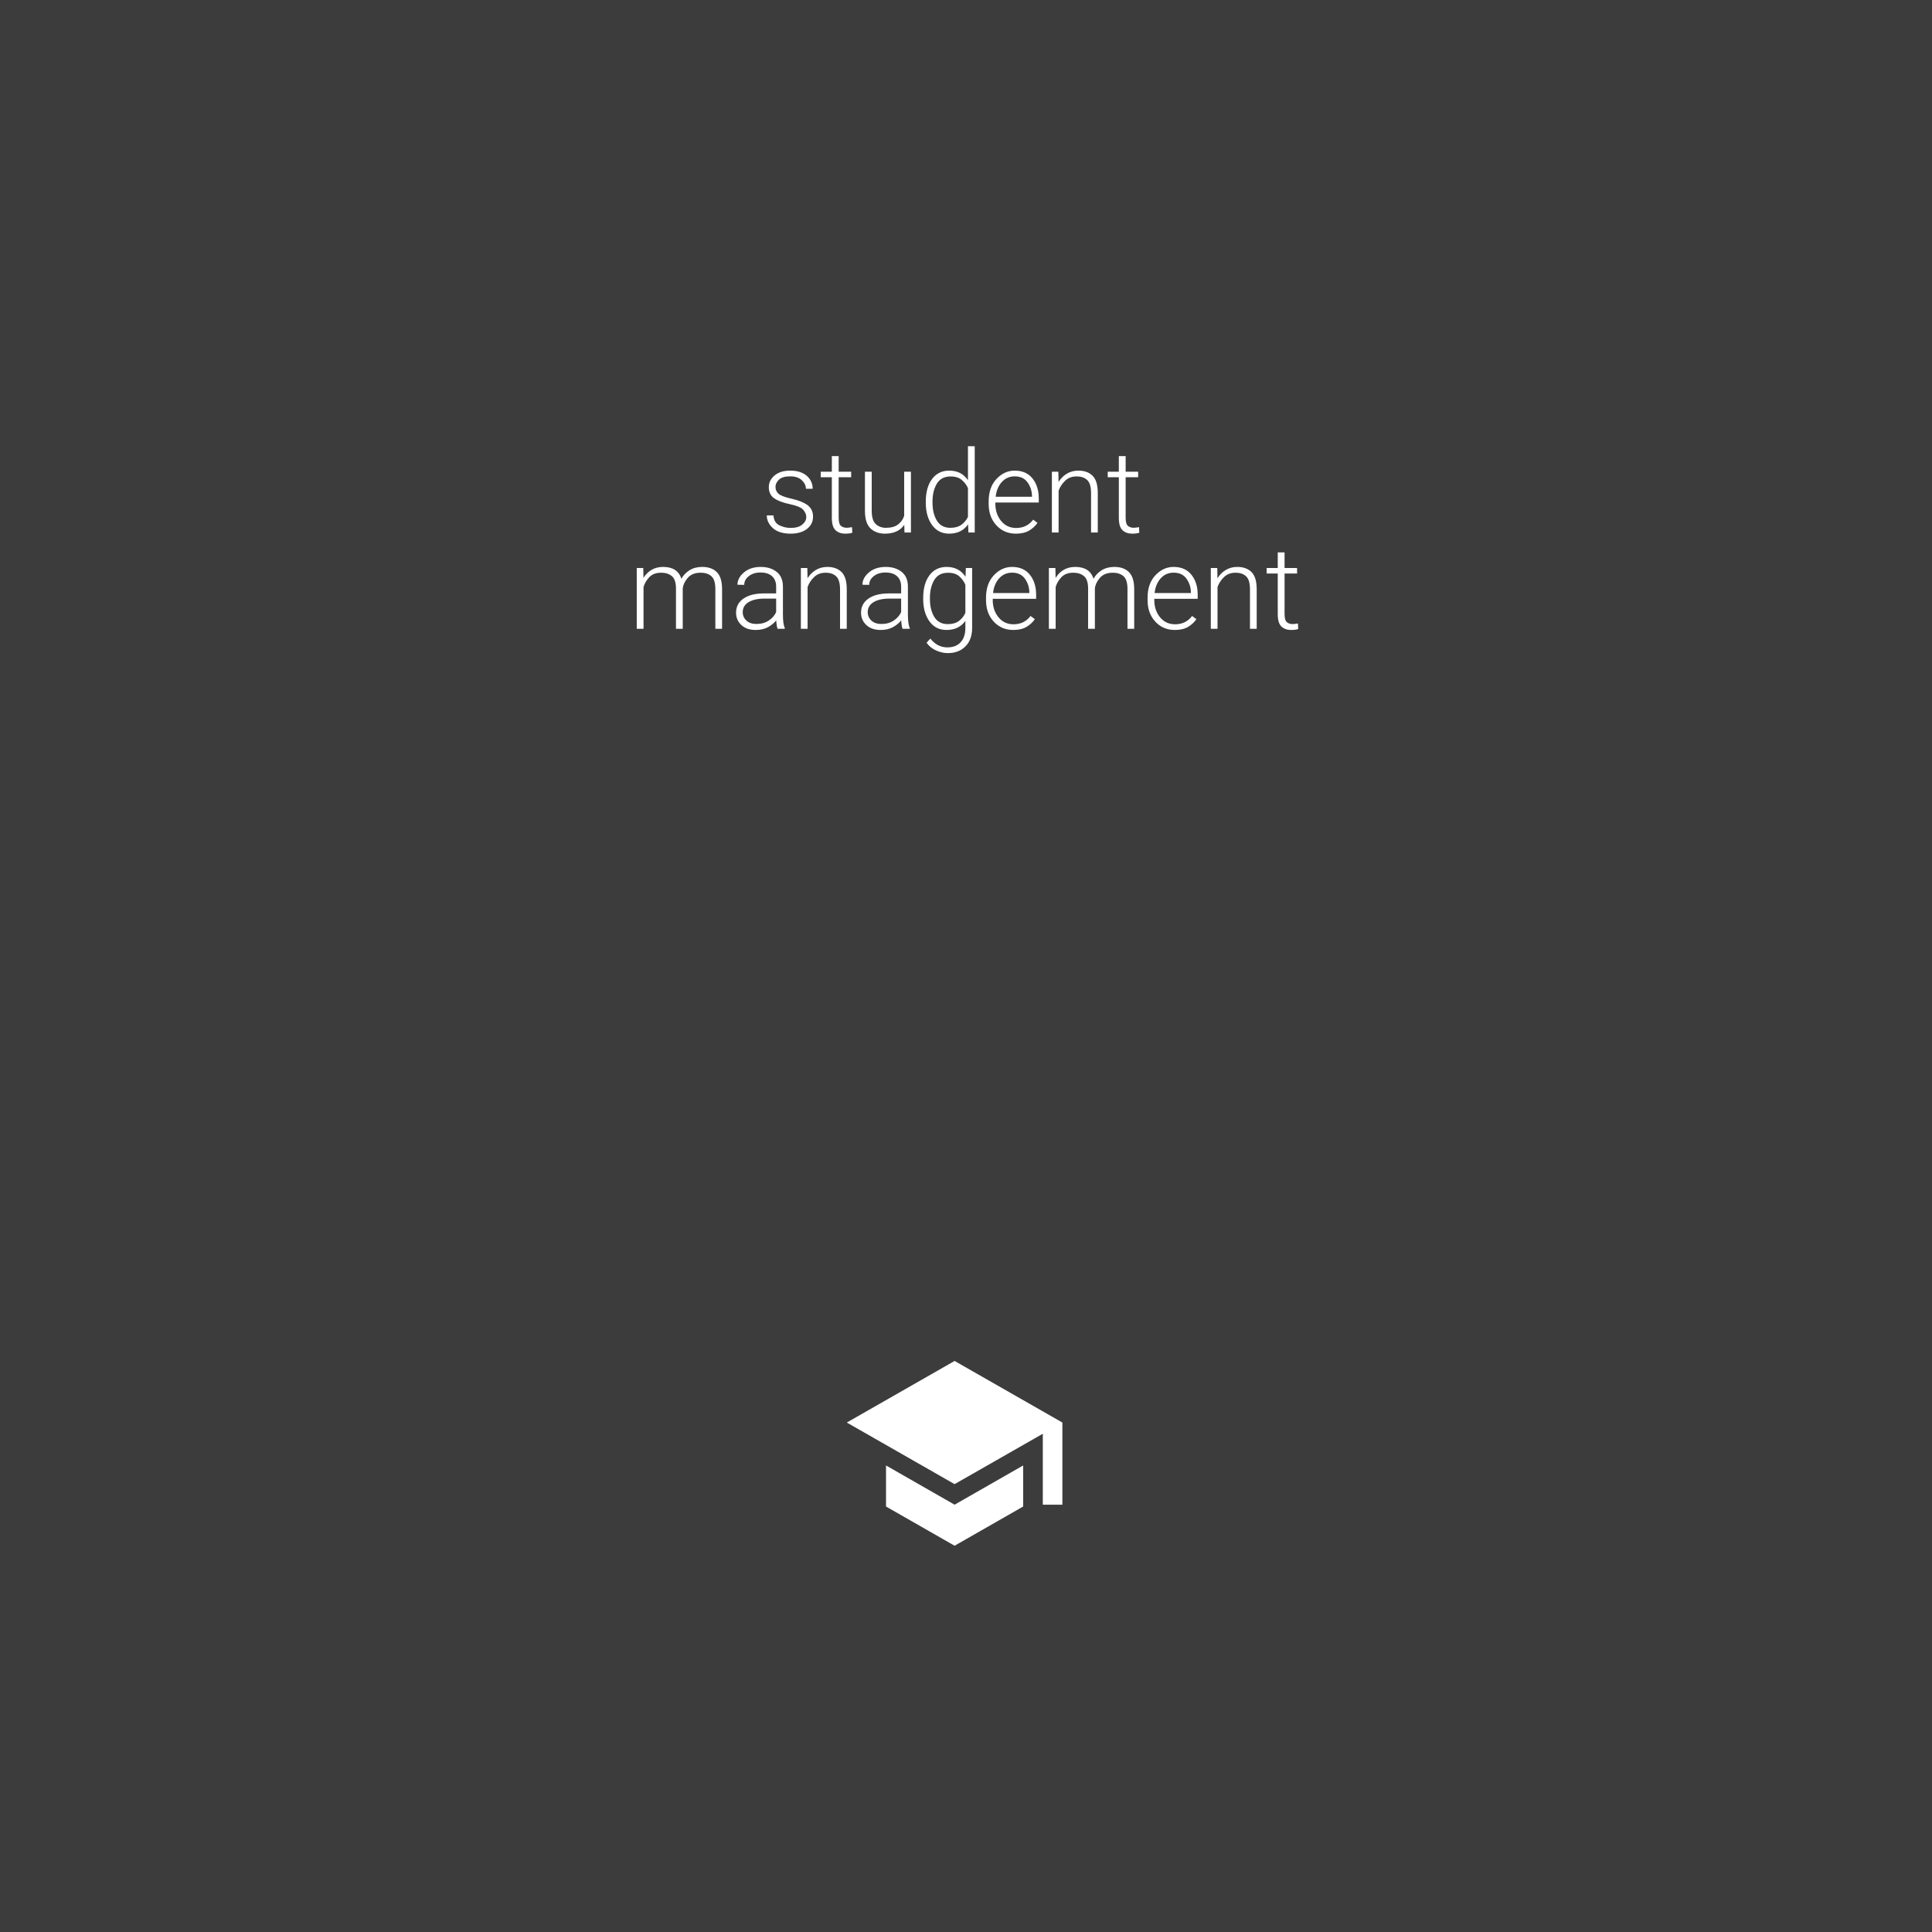
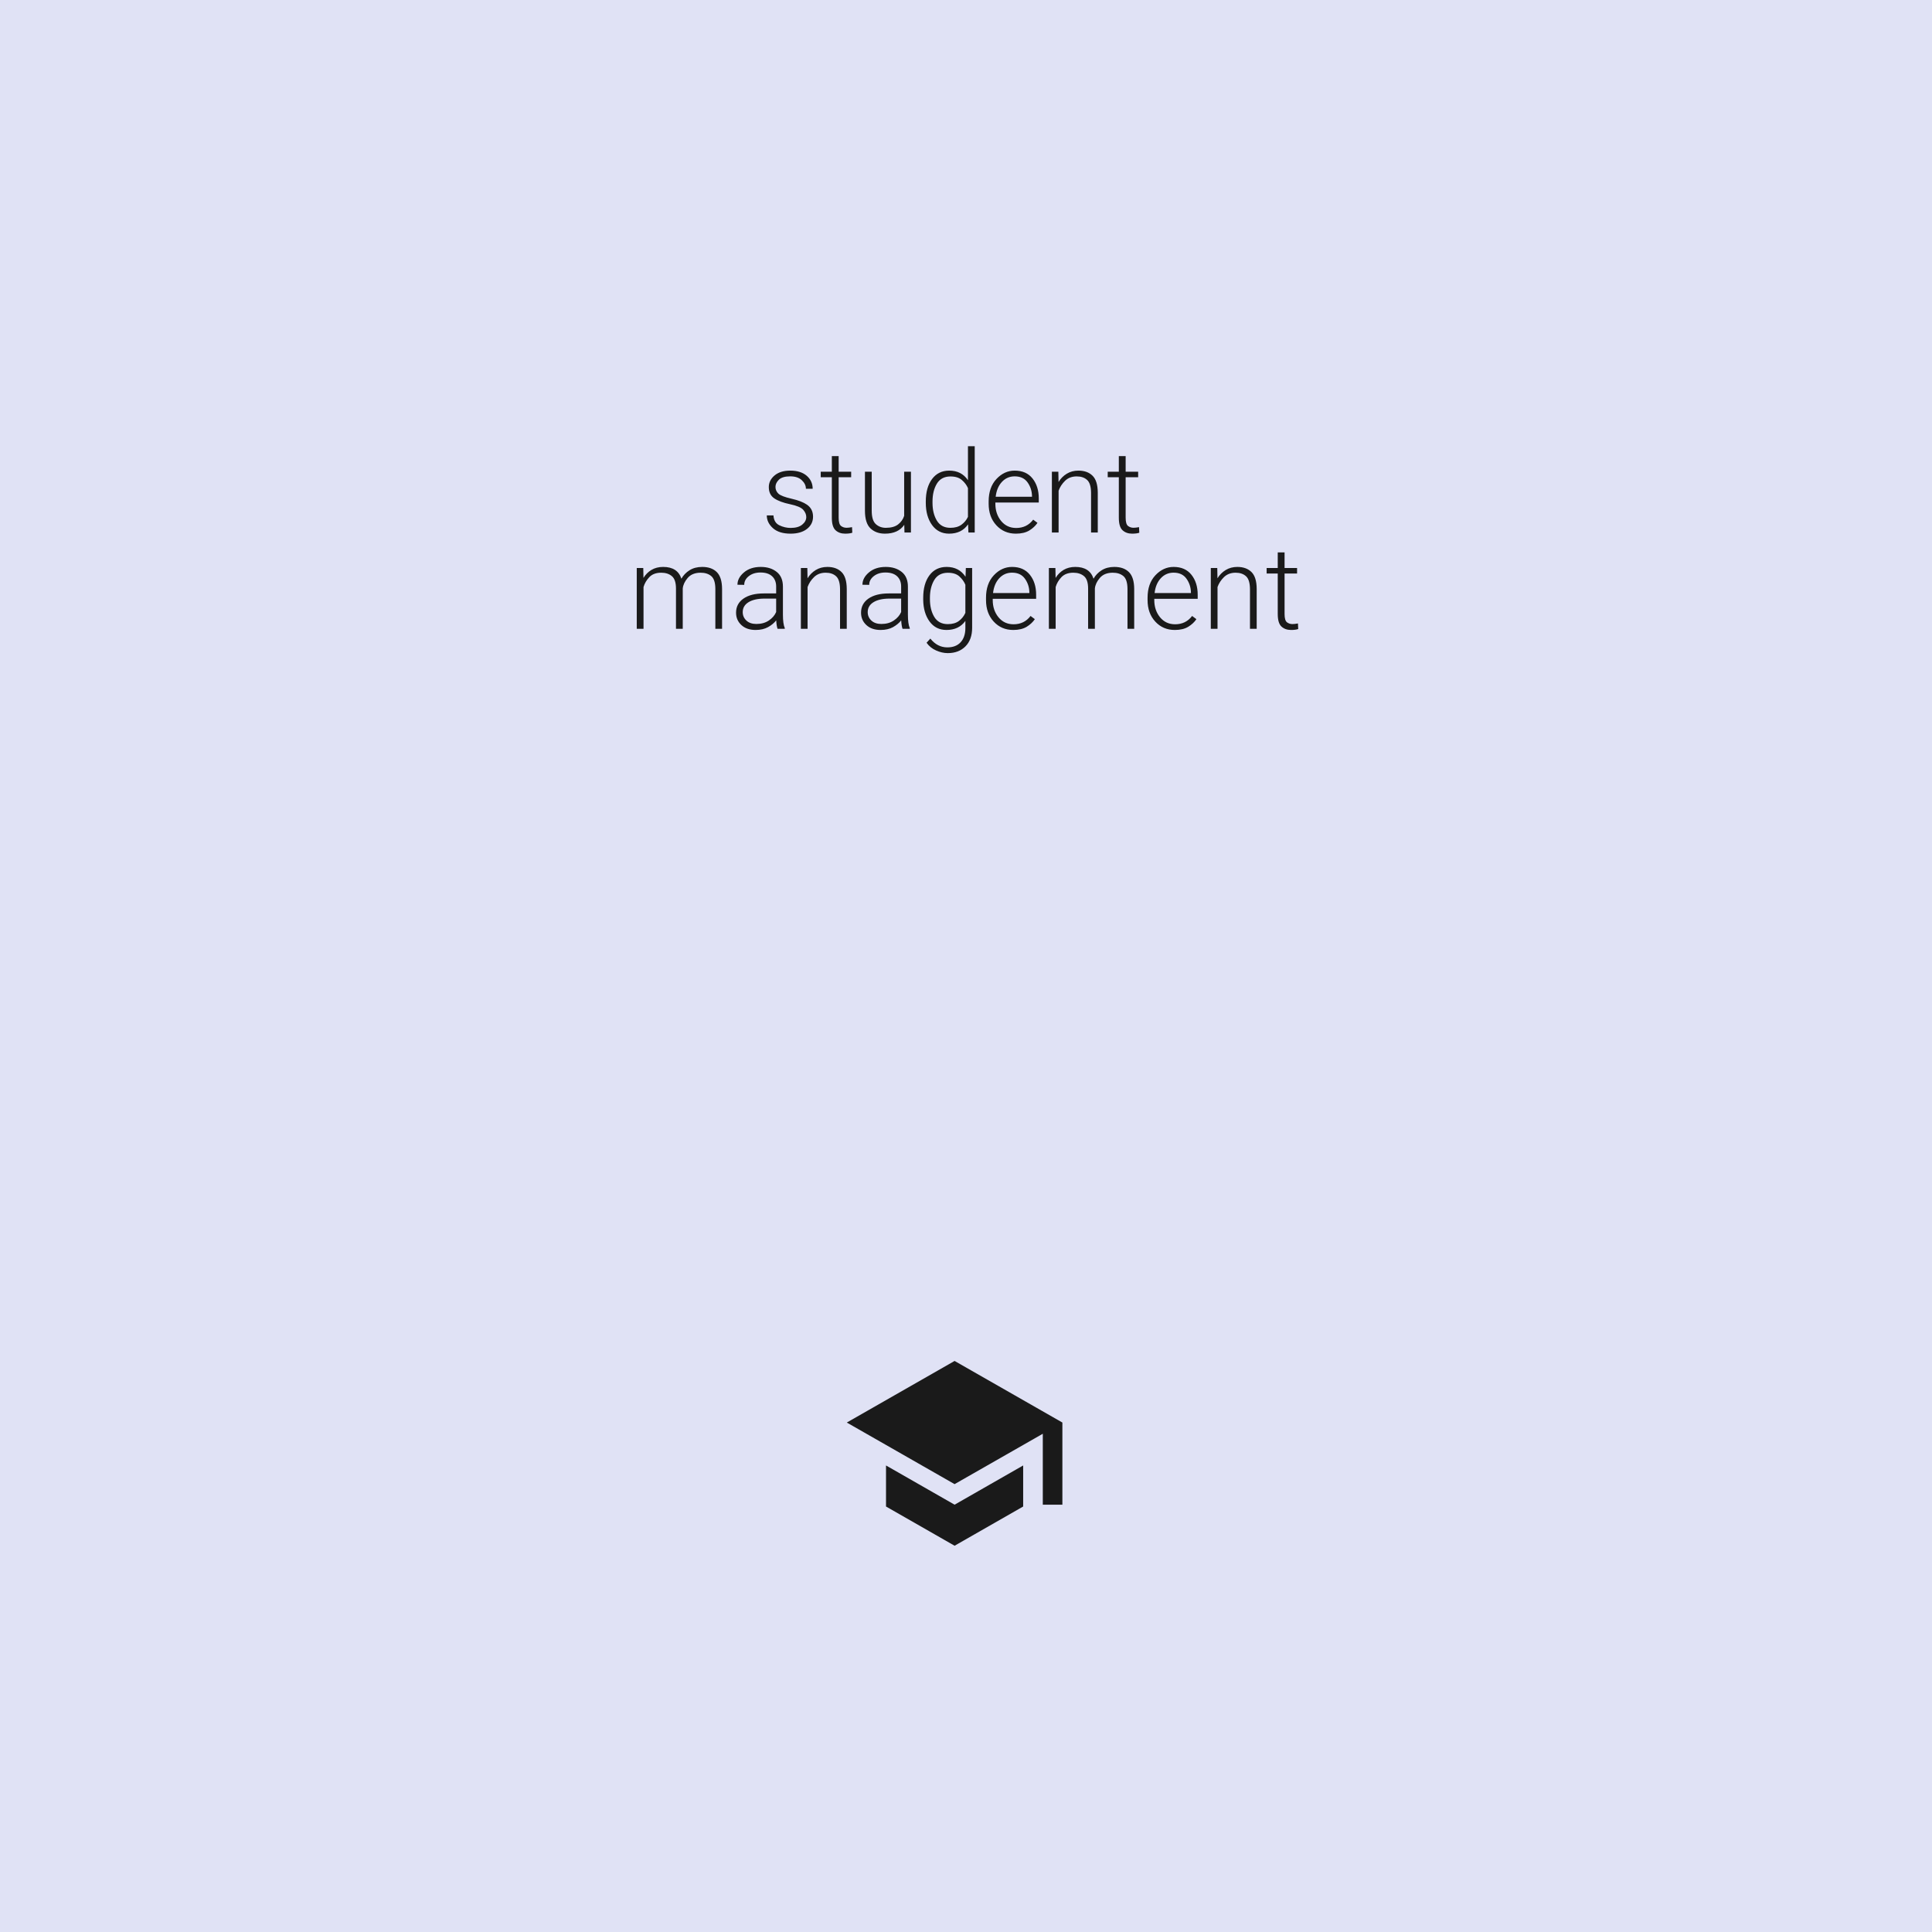
<svg xmlns="http://www.w3.org/2000/svg" width="2208" height="2208" viewBox="0 0 584.2 584.2" version="1.1" id="svg8">
  <defs id="defs2">
    <clipPath clipPathUnits="userSpaceOnUse" id="clipPath96">
      <rect style="fill:#ffffff;stroke-width:0.261" id="rect98" width="585.107" height="585.107" x="13.977" y="30.619" />
    </clipPath>
  </defs>
  <g id="layer1" transform="translate(-13.97658,-31.5262)">
-     <rect style="opacity:0.75;fill:#000000;stroke-width:0.28" id="rect10" width="618.249" height="618.249" x="-10.64" y="14.551" />
-     <text xml:space="preserve" style="font-style:normal;font-variant:normal;font-weight:300;font-stretch:normal;font-size:34.8px;line-height:1.25;font-family:Roboto;-inkscape-font-specification:'Roboto Light';letter-spacing:0px;word-spacing:0px;fill:#ffffff;fill-opacity:1;stroke:none;stroke-width:0.408" x="244.106" y="192.55" id="text4508">
-       <tspan id="tspan4506" x="244.106" y="192.55" style="fill:#ffffff;stroke-width:0.408">student</tspan>
-       <tspan x="244.106" y="236.05" style="fill:#ffffff;stroke-width:0.408" id="tspan4510" />
+     <rect style="opacity:0.75;fill:#c6ccfd;stroke-width:0.28;fill-opacity:0.506" id="rect10" width="618.249" height="618.249" x="-10.64" y="14.551" />
+     <text xml:space="preserve" style="font-style:normal;font-variant:normal;font-weight:300;font-stretch:normal;font-size:34.8px;line-height:1.25;font-family:Roboto;-inkscape-font-specification:'Roboto Light';letter-spacing:0px;word-spacing:0px;fill:#1a1a1a;fill-opacity:1;stroke:none;stroke-width:0.408;" x="244.106" y="192.55" id="text4508">
+       <tspan id="tspan4506" x="244.106" y="192.55" style="fill:#1a1a1a;stroke-width:0.408;">student</tspan>
+       <tspan x="244.106" y="236.05" style="fill:#1a1a1a;stroke-width:0.408;" id="tspan4510" />
    </text>
-     <text xml:space="preserve" style="font-style:normal;font-variant:normal;font-weight:300;font-stretch:normal;font-size:34.8px;line-height:1.25;font-family:Roboto;-inkscape-font-specification:'Roboto Light';letter-spacing:0px;word-spacing:0px;fill:#ffffff;fill-opacity:1;stroke:none;stroke-width:0.408" x="203.974" y="221.671" id="text4508-0">
-       <tspan id="tspan4506-7" x="203.974" y="221.671" style="fill:#ffffff;stroke-width:0.408">management</tspan>
-       <tspan x="203.974" y="265.172" style="fill:#ffffff;stroke-width:0.408" id="tspan4510-7" />
+     <text xml:space="preserve" style="font-style:normal;font-variant:normal;font-weight:300;font-stretch:normal;font-size:34.8px;line-height:1.25;font-family:Roboto;-inkscape-font-specification:'Roboto Light';letter-spacing:0px;word-spacing:0px;fill:#1a1a1a;fill-opacity:1;stroke:none;stroke-width:0.408;" x="203.974" y="221.671" id="text4508-0">
+       <tspan id="tspan4506-7" x="203.974" y="221.671" style="fill:#1a1a1a;stroke-width:0.408;">management</tspan>
+       <tspan x="203.974" y="265.172" style="fill:#1a1a1a;stroke-width:0.408;" id="tspan4510-7" />
    </text>
-     <path id="path4554" d="m 281.892,474.656 v 12.412 l 20.735,11.859 20.735,-11.859 v -12.412 l -20.735,11.859 z m 20.735,-31.605 -32.594,18.625 32.594,18.625 26.672,-15.235 v 21.448 h 5.922 v -24.839 z" style="fill:#ffffff;stroke-width:0.146" />
+     <path id="path4554" d="m 281.892,474.656 v 12.412 l 20.735,11.859 20.735,-11.859 v -12.412 l -20.735,11.859 z m 20.735,-31.605 -32.594,18.625 32.594,18.625 26.672,-15.235 v 21.448 h 5.922 v -24.839 z" style="fill:#1a1a1a;stroke-width:0.146" />
  </g>
</svg>
